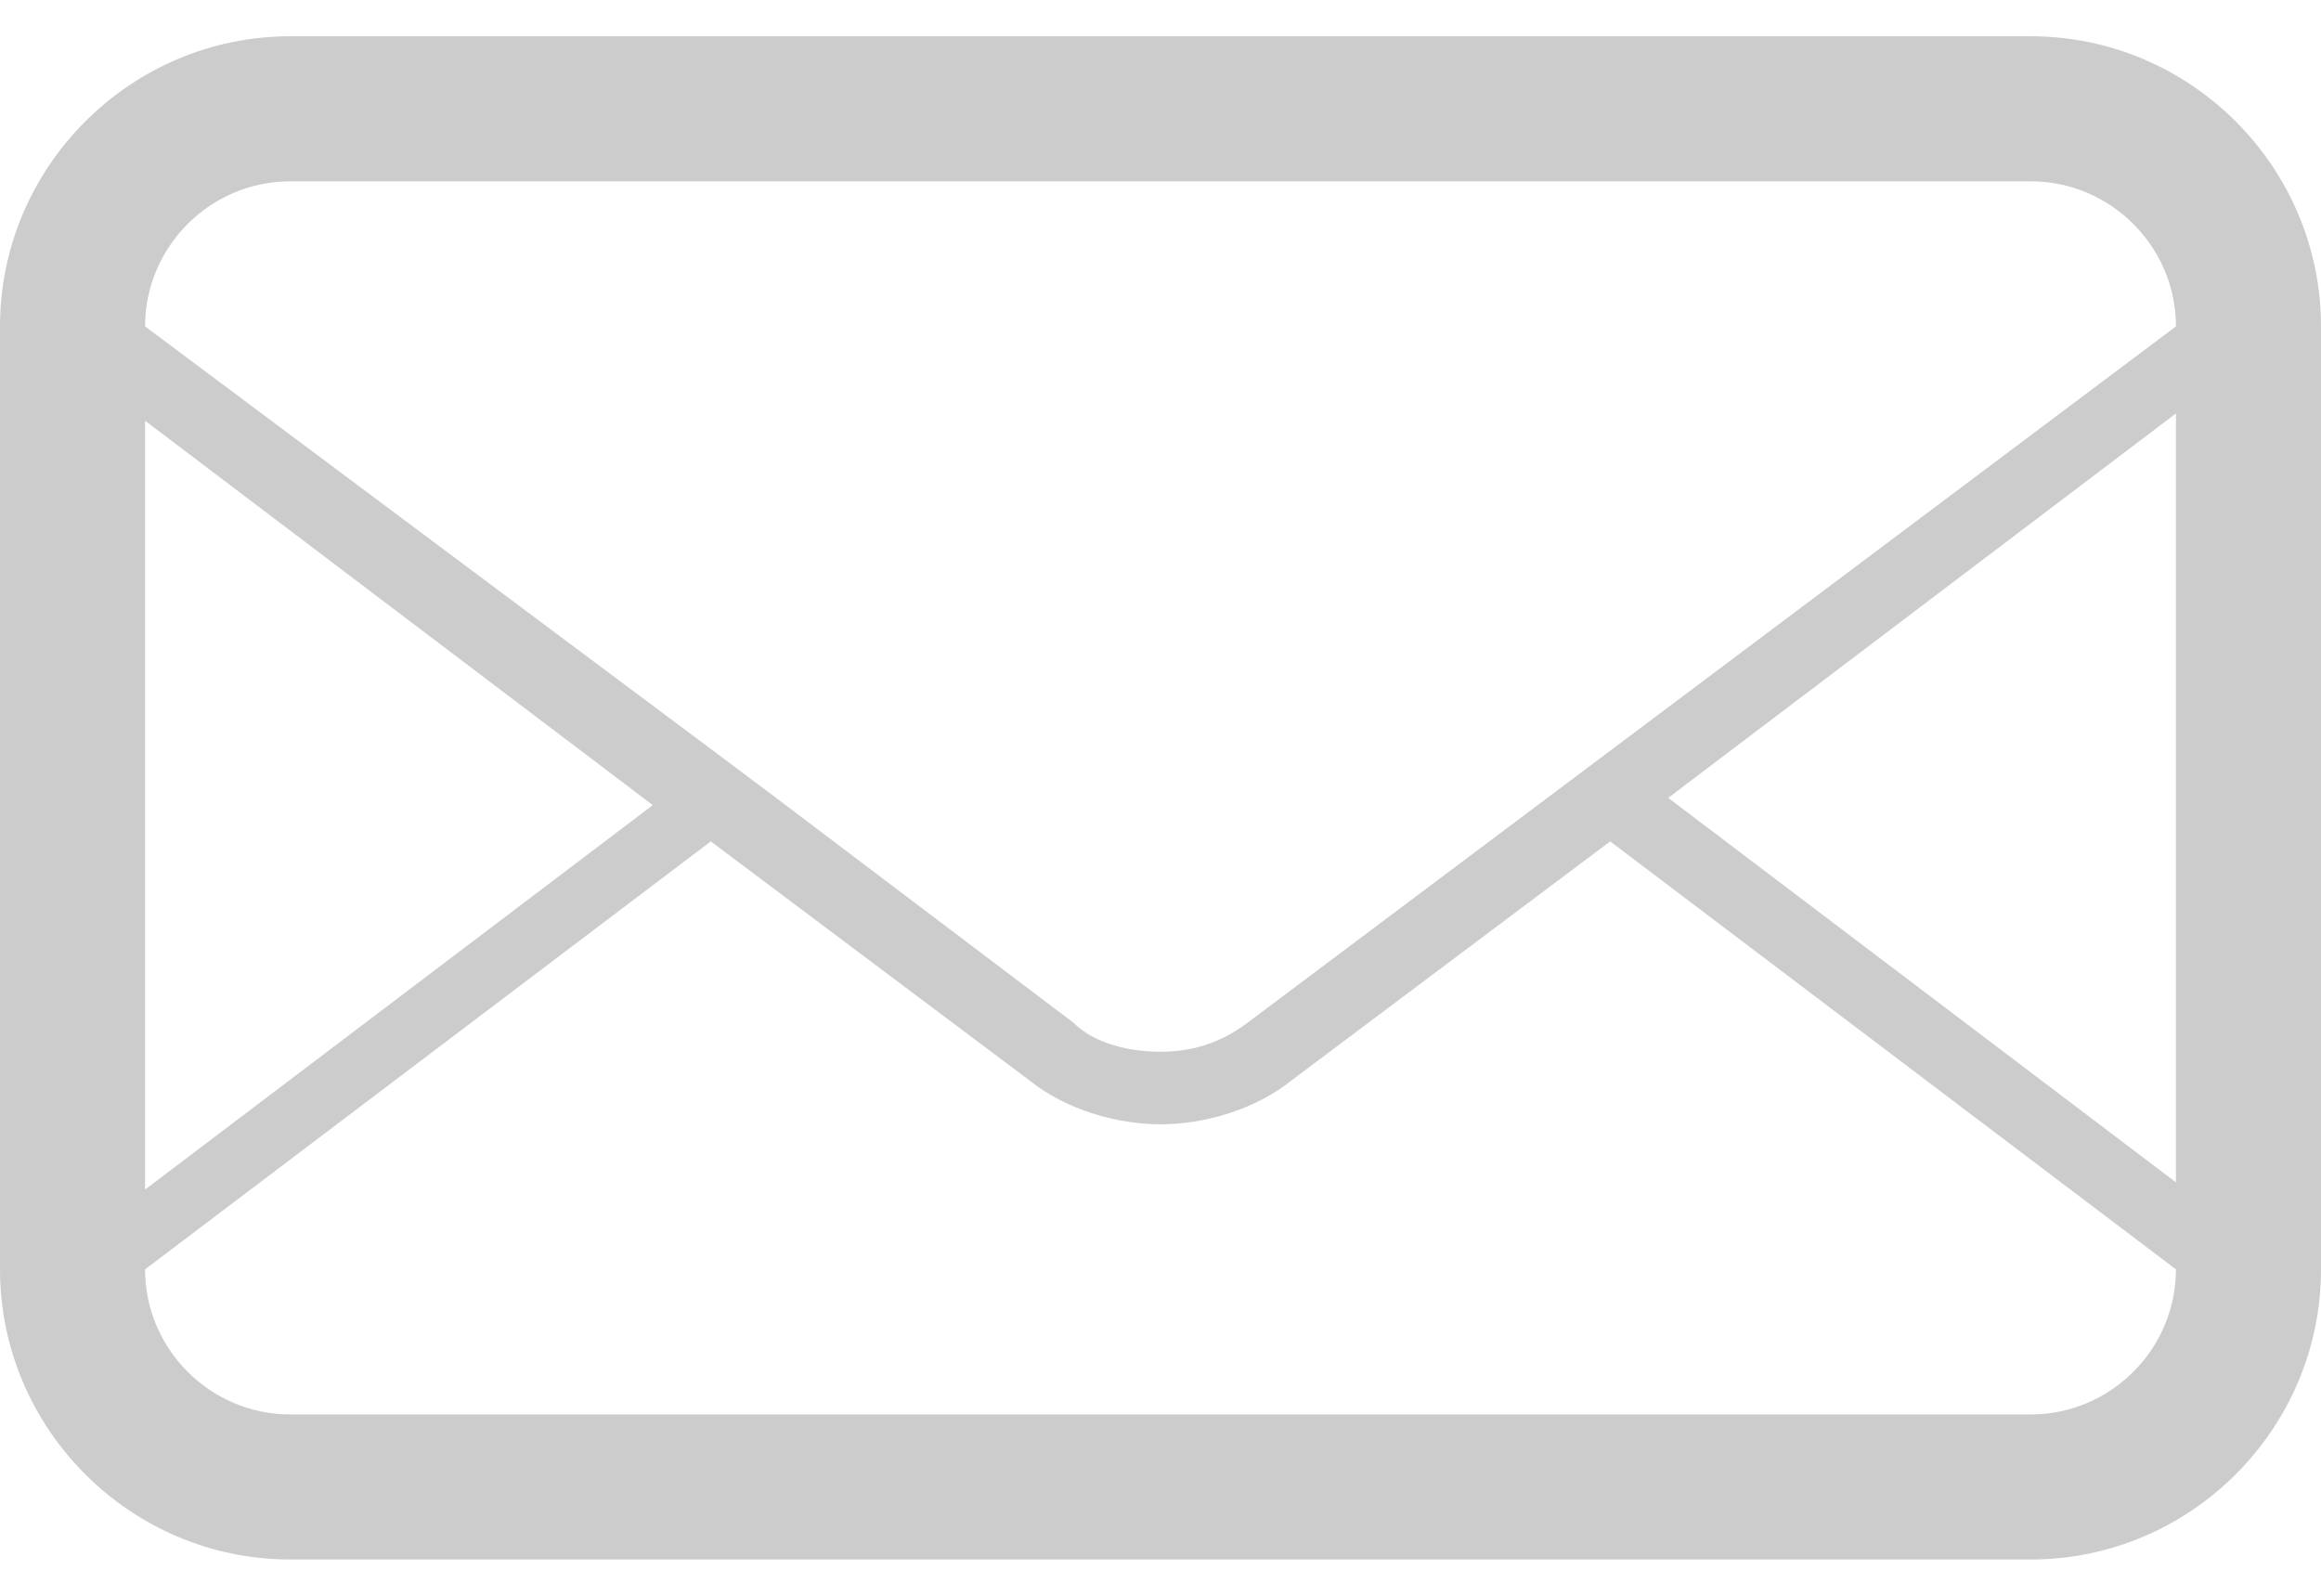
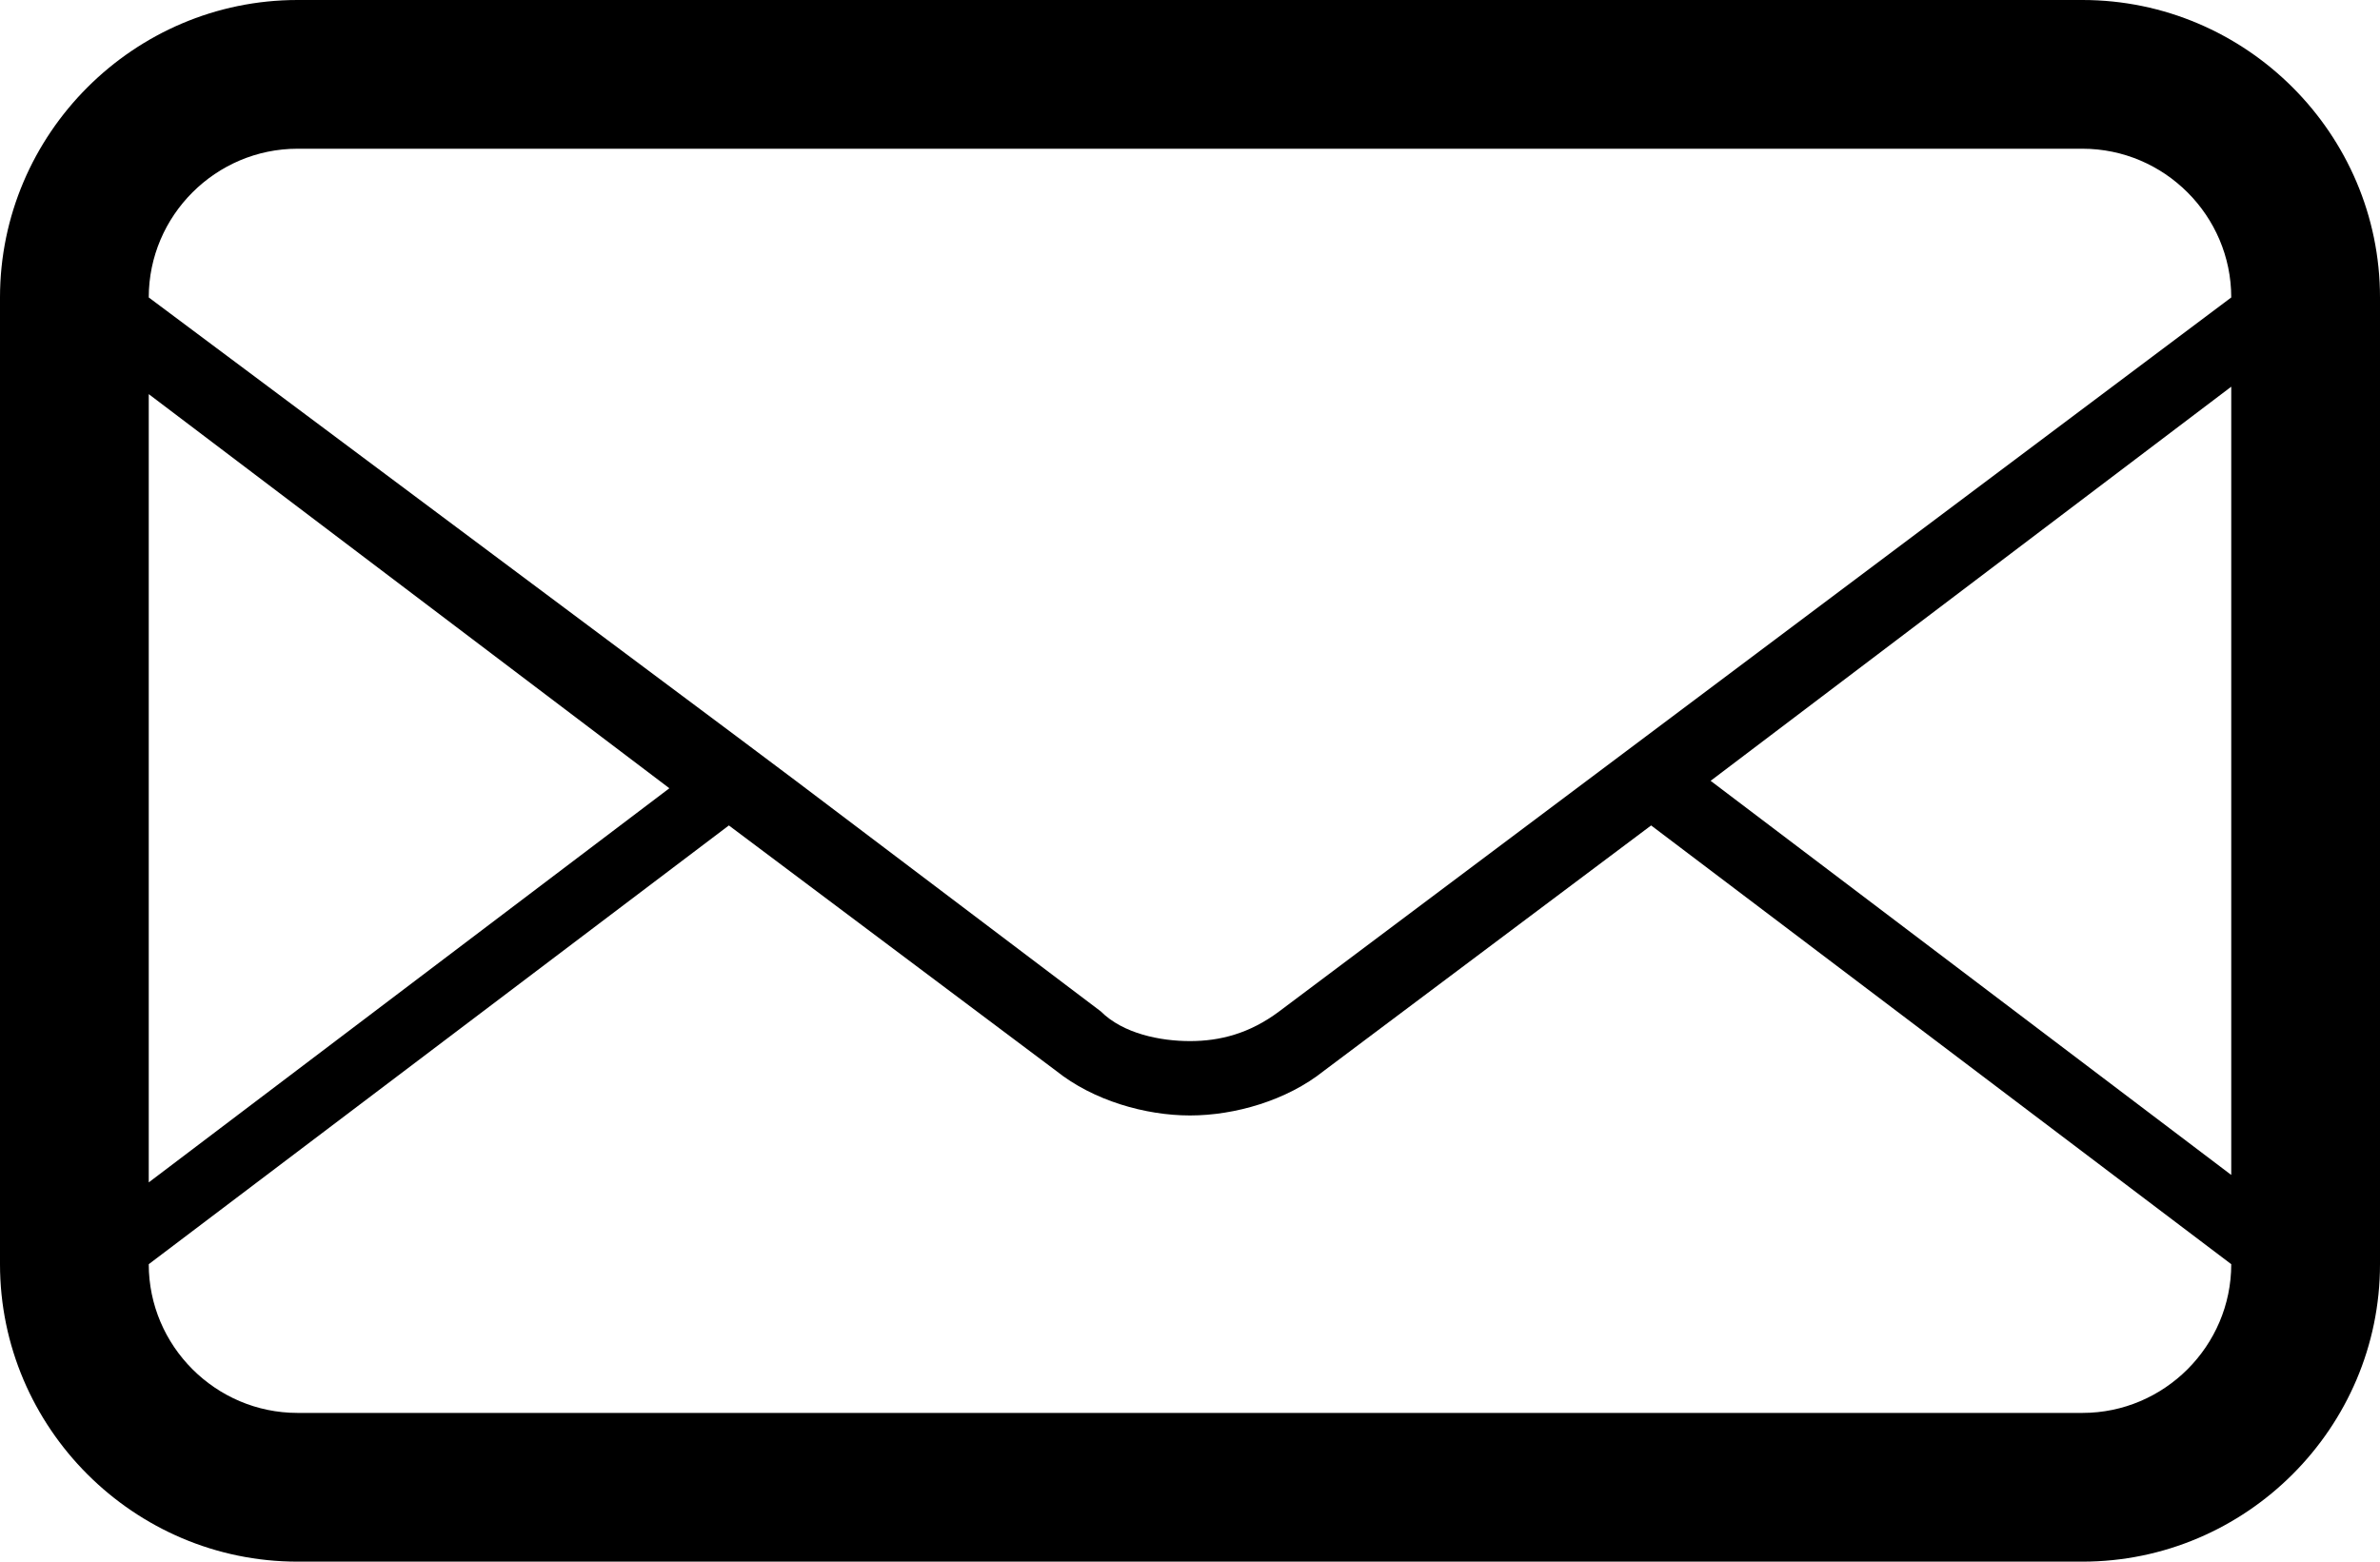
- <svg xmlns="http://www.w3.org/2000/svg" width="32" height="22" viewBox="0 0 32 22" fill="none">
-   <path opacity="0.2" d="M28 0.5H4C1.8 0.5 0 2.3 0 4.5V17.5C0 19.7 1.8 21.5 4 21.5H28C30.2 21.5 32 19.7 32 17.5V4.5C32 2.3 30.2 0.5 28 0.5ZM2 5.8L9 11.1L2 16.4V5.8ZM30 17.5C30 18.6 29.1 19.5 28 19.5H4C2.9 19.5 2 18.6 2 17.5L9.8 11.6L14.2 14.9C14.7 15.3 15.4 15.5 16 15.5C16.6 15.5 17.3 15.3 17.8 14.9L22.2 11.6L30 17.5ZM30 16.3L23 11L30 5.7V16.3ZM17.2 14.1C16.8 14.4 16.4 14.5 16 14.5C15.6 14.5 15.1 14.4 14.8 14.1L10.7 11L9.9 10.4L2 4.5C2 3.4 2.9 2.5 4 2.5H28C29.1 2.5 30 3.4 30 4.5L17.2 14.1Z" fill="black" />
+ <svg xmlns="http://www.w3.org/2000/svg" width="32" height="21" viewBox="0 0 32 21" fill="none">
+   <path d="M28 0H4C1.8 0 0 1.8 0 4V17C0 19.2 1.8 21 4 21H28C30.2 21 32 19.2 32 17V4C32 1.8 30.2 0 28 0ZM2 5.3L9 10.6L2 15.9V5.3ZM30 17C30 18.1 29.1 19 28 19H4C2.9 19 2 18.1 2 17L9.8 11.1L14.2 14.4C14.7 14.8 15.4 15 16 15C16.6 15 17.3 14.8 17.8 14.4L22.2 11.1L30 17ZM30 15.8L23 10.5L30 5.2V15.8ZM17.2 13.6C16.8 13.9 16.4 14 16 14C15.6 14 15.1 13.9 14.8 13.6L10.7 10.5L9.9 9.9L2 4C2 2.9 2.9 2 4 2H28C29.1 2 30 2.9 30 4L17.2 13.6Z" fill="black" />
</svg>
